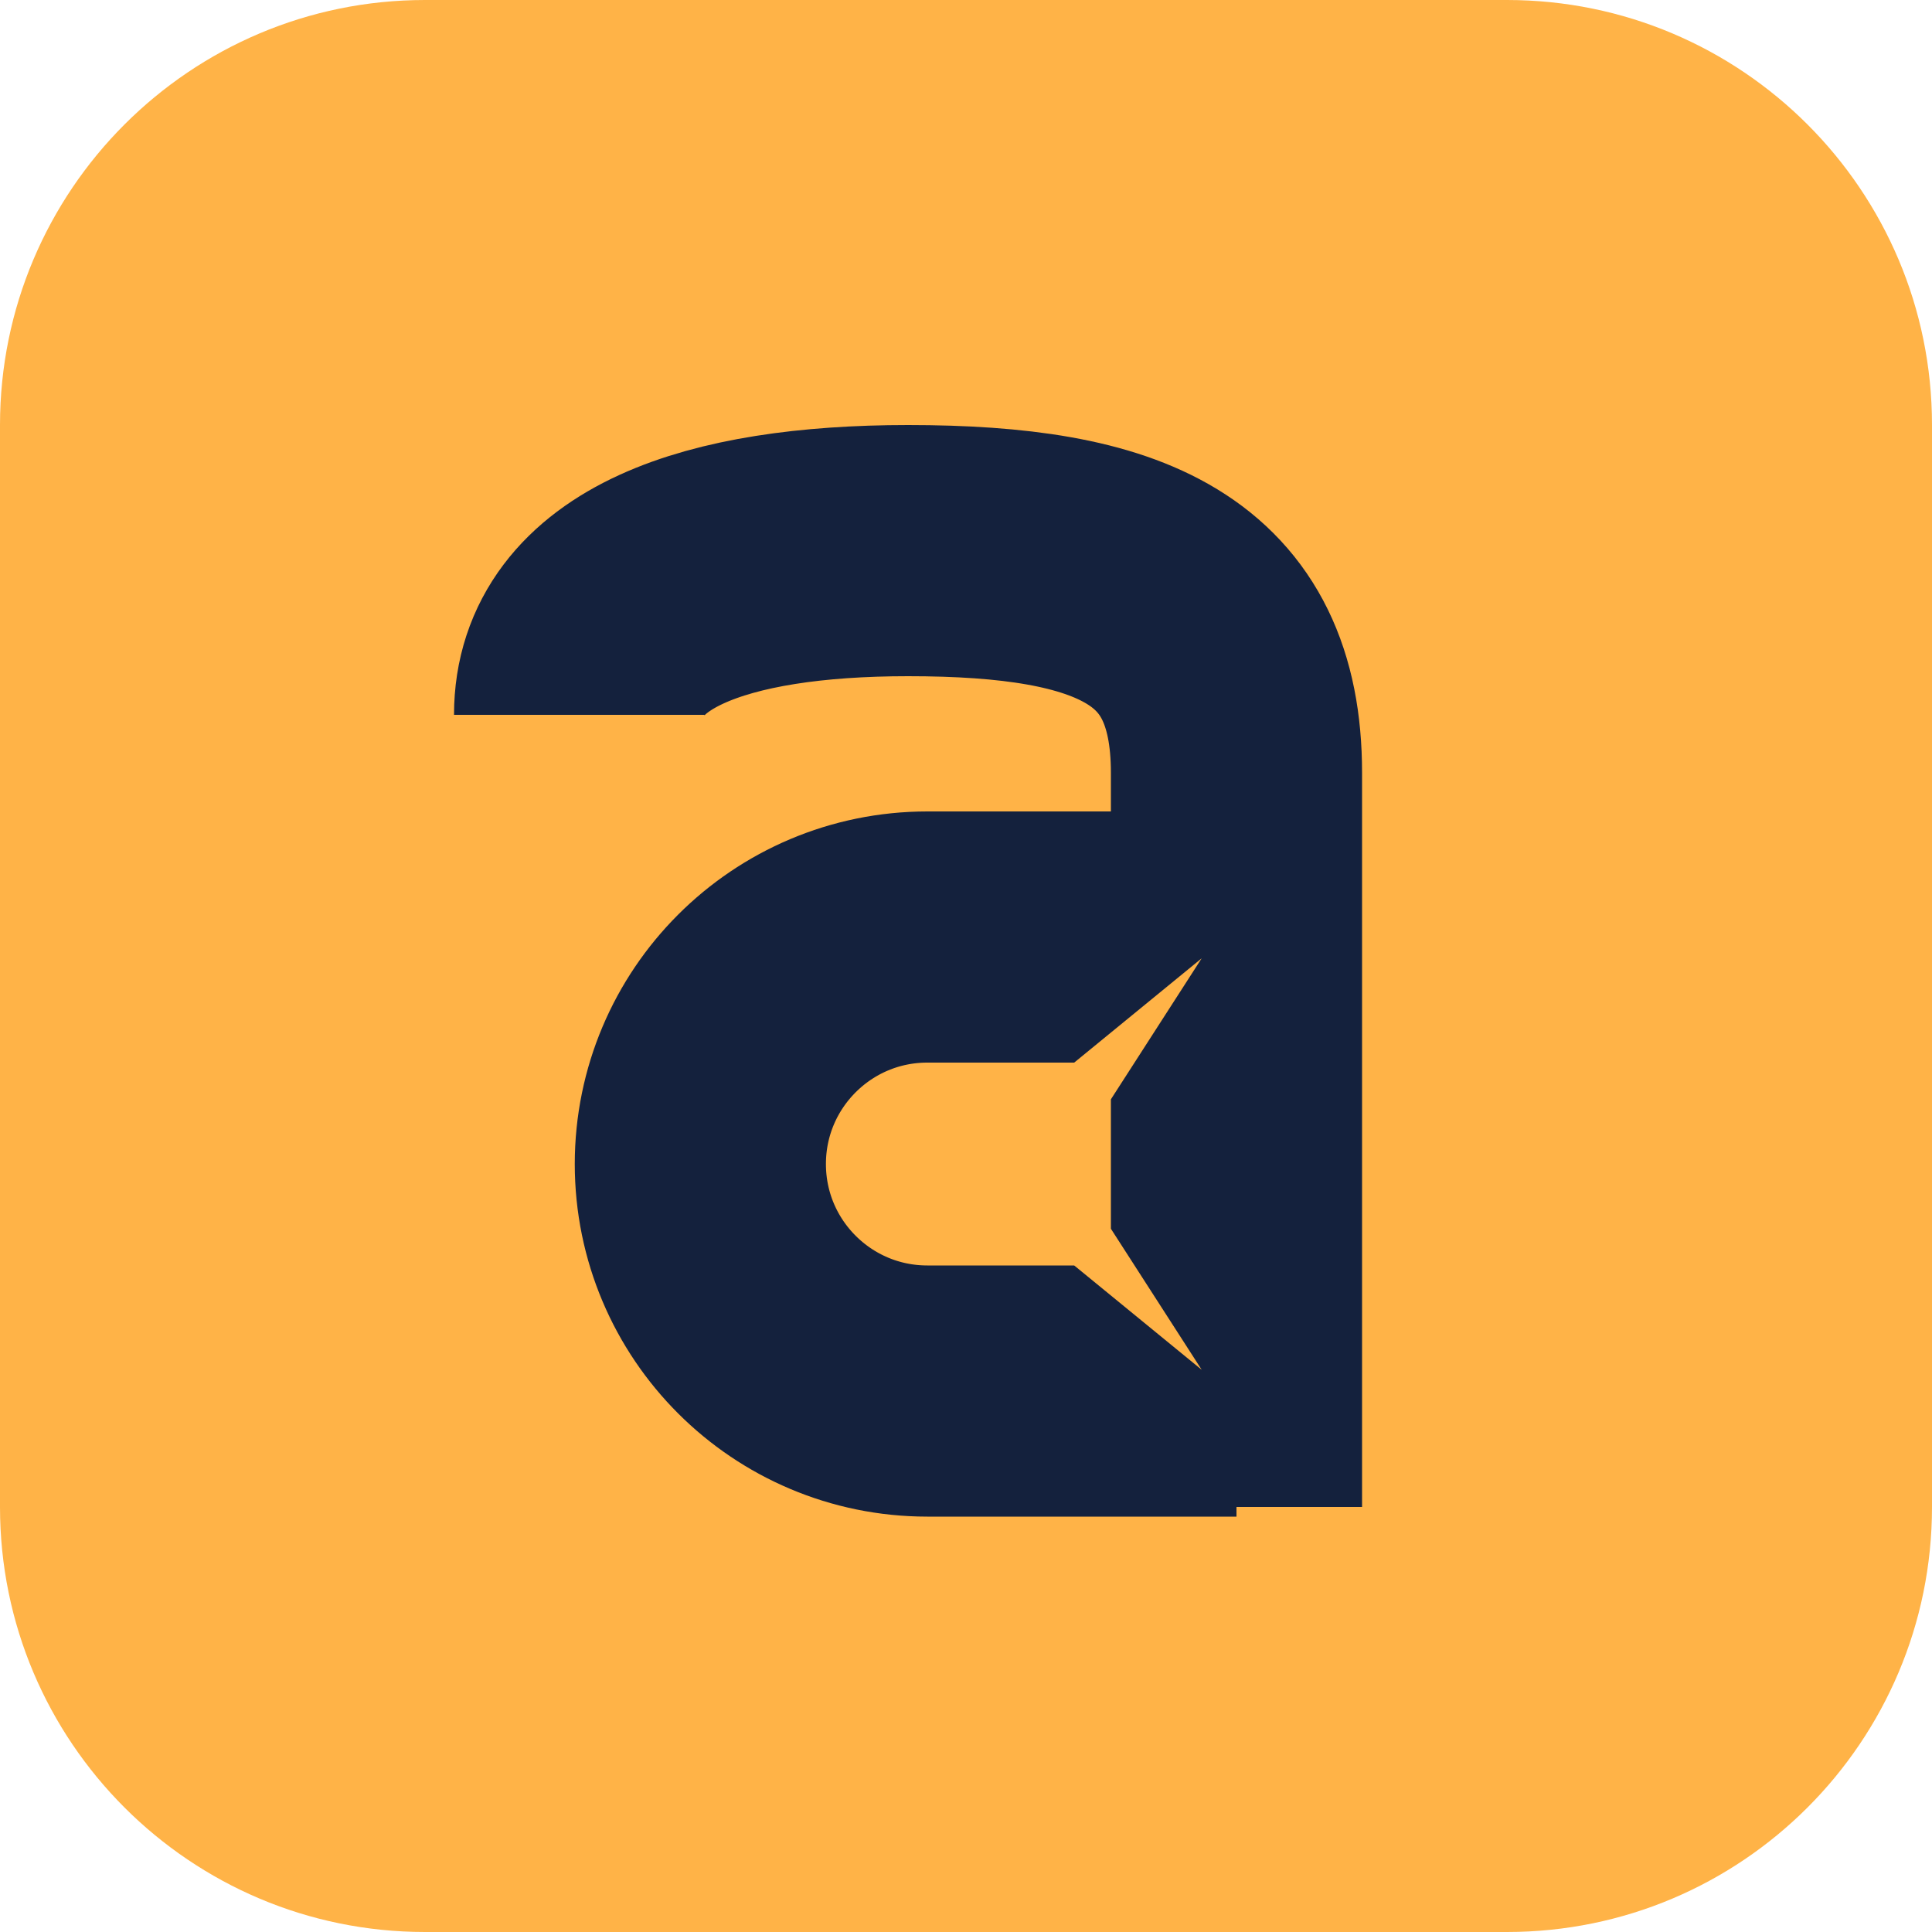
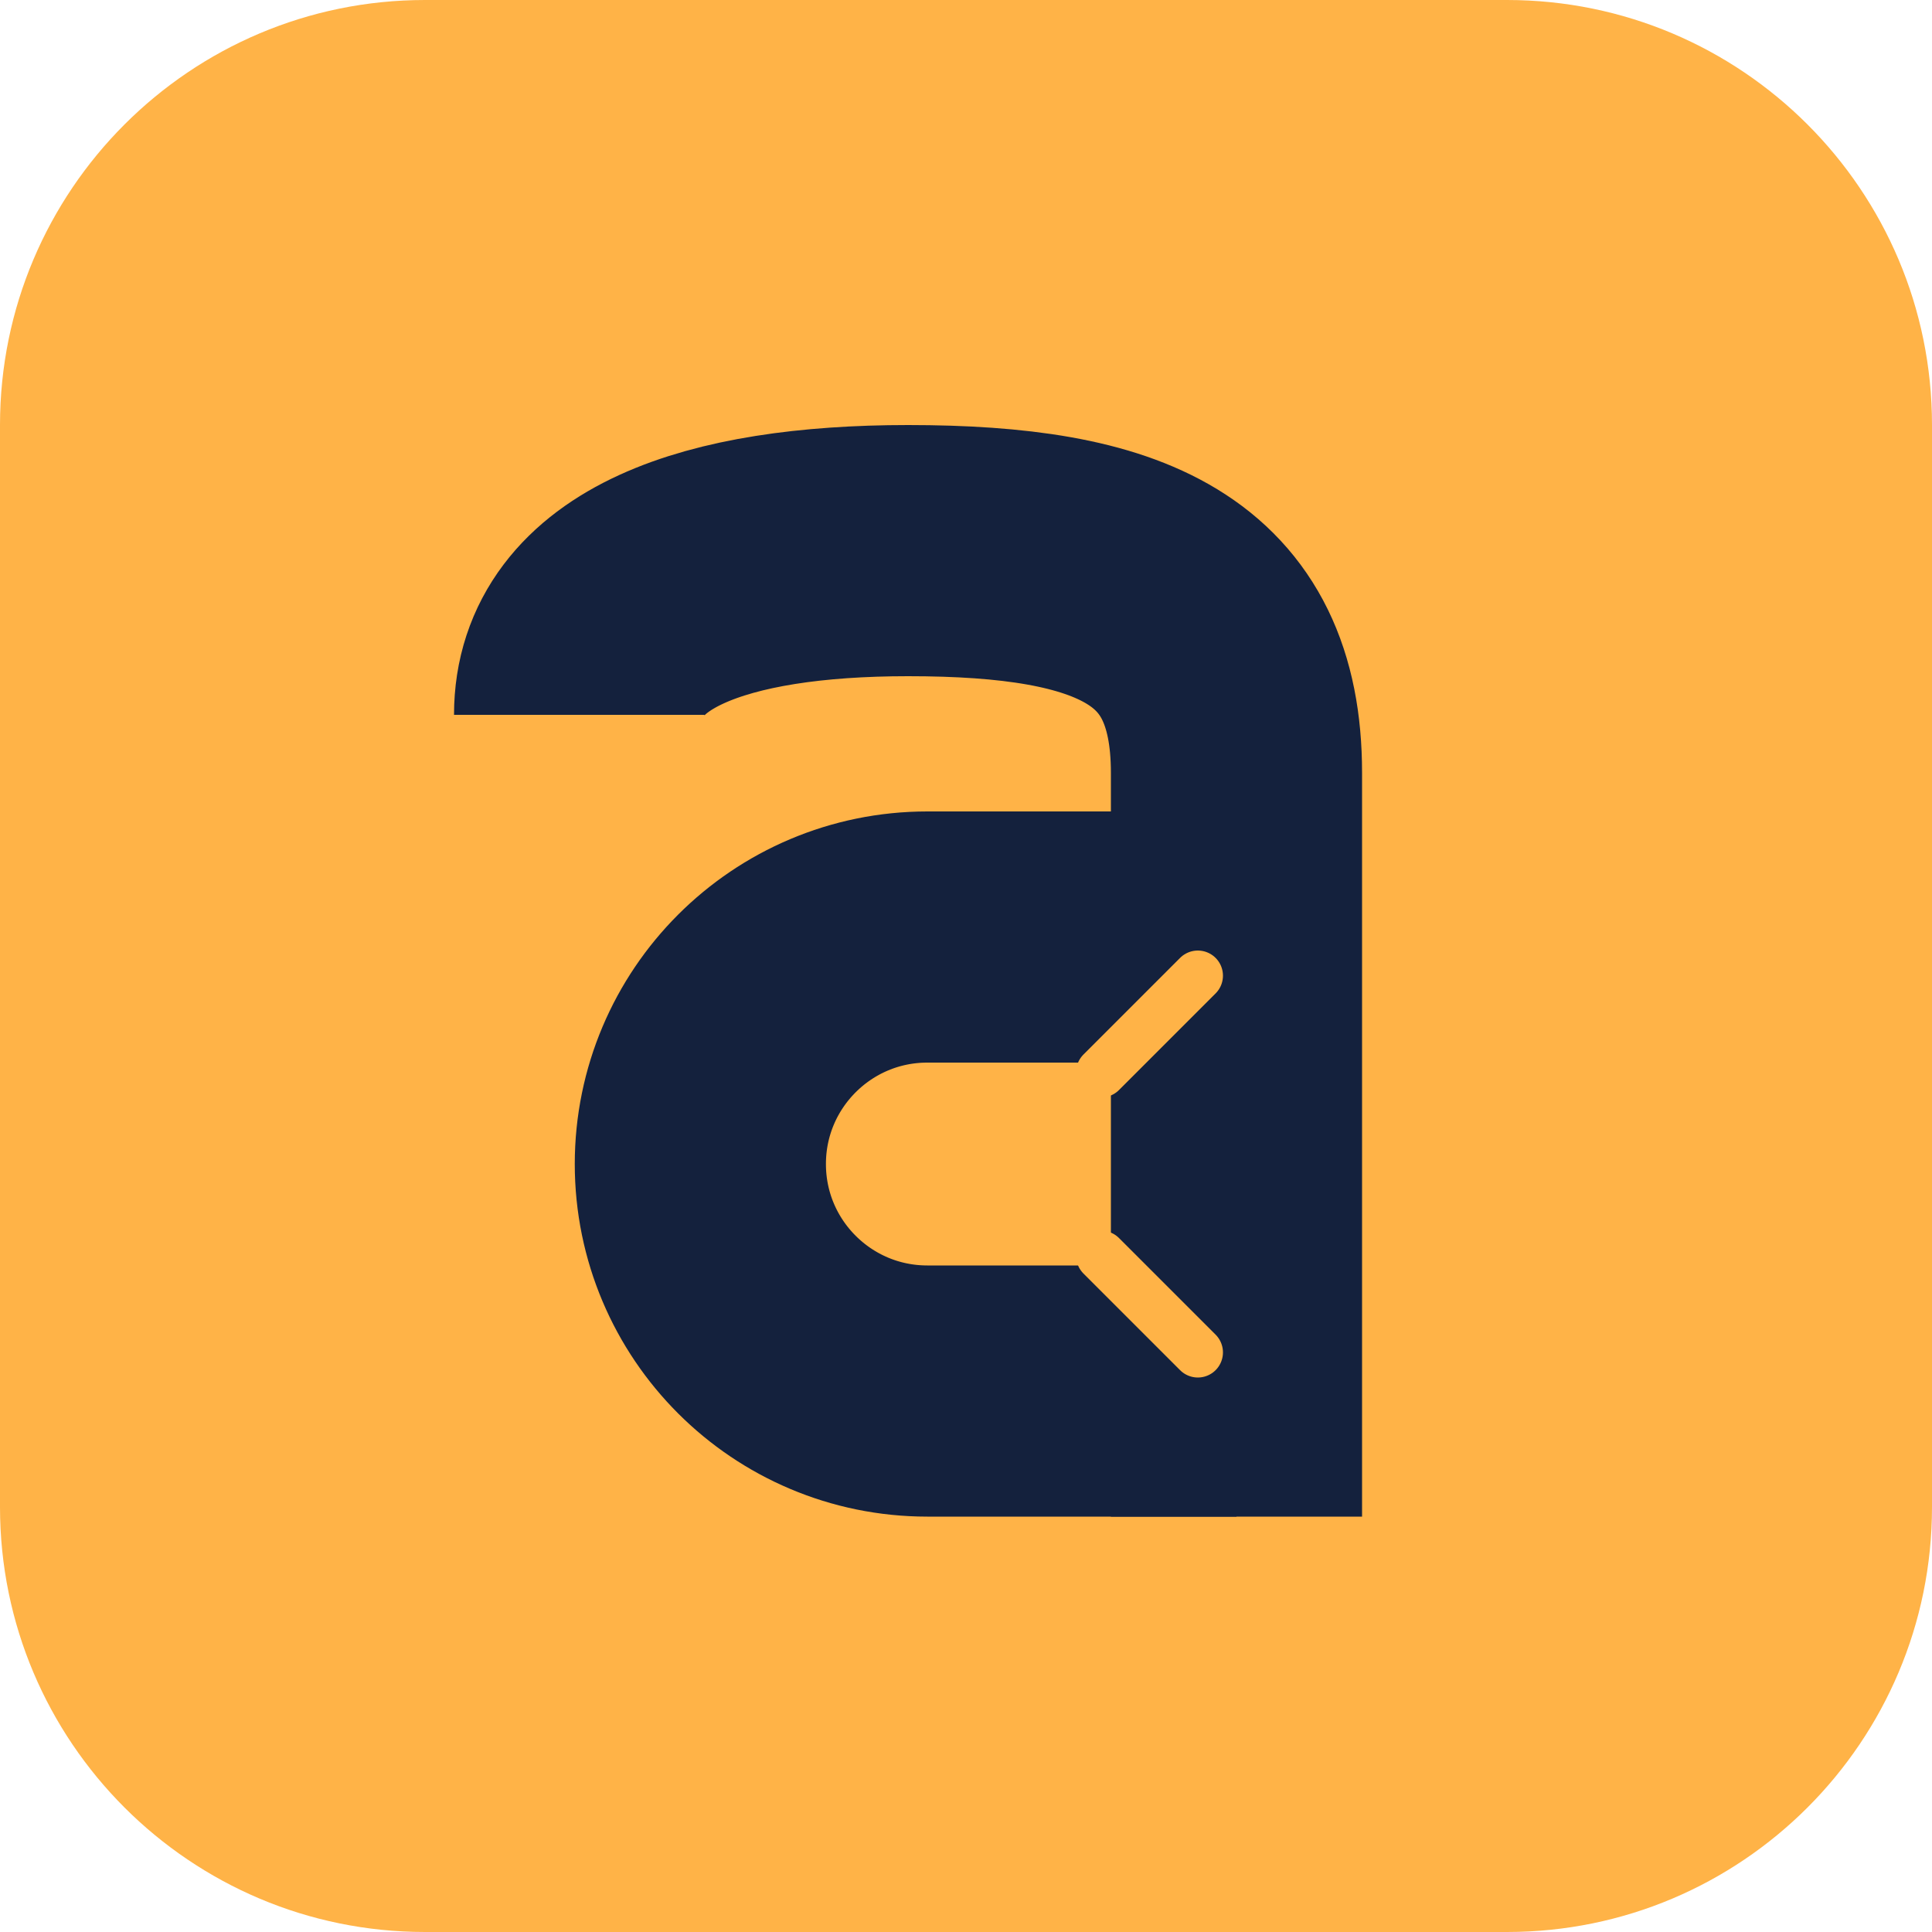
<svg xmlns="http://www.w3.org/2000/svg" viewBox="0 0 100 100" width="1024" height="1024">
  <rect width="100" height="100" rx="22" fill="#FFB347" />
  <g fill="none" stroke="#14213D" stroke-width="13">
-     <path d="M30 37C30 31 37 28.5 47 28.5C58 28.5 64 31 64 40V78" />
+     <path d="M30 37C30 31 37 28.5 47 28.5C58 28.5 64 31 64 40V78.5" />
    <path d="M64 48.5H48a11.75 11.75 0 0 0 0 23.5H64" />
  </g>
-   <g fill="#FFB347">
-     <path d="M55.6 55L62.2 49.6L57.5 56.9Z" />
-     <path d="M55.6 65.5L62.2 70.9L57.5 63.6Z" />
+   <g stroke="#FFB347" stroke-width="2.6" stroke-linecap="round">
+     <path d="M57 55.5L62 50.5" />
+     <path d="M57 65L62 70" />
  </g>
</svg>
